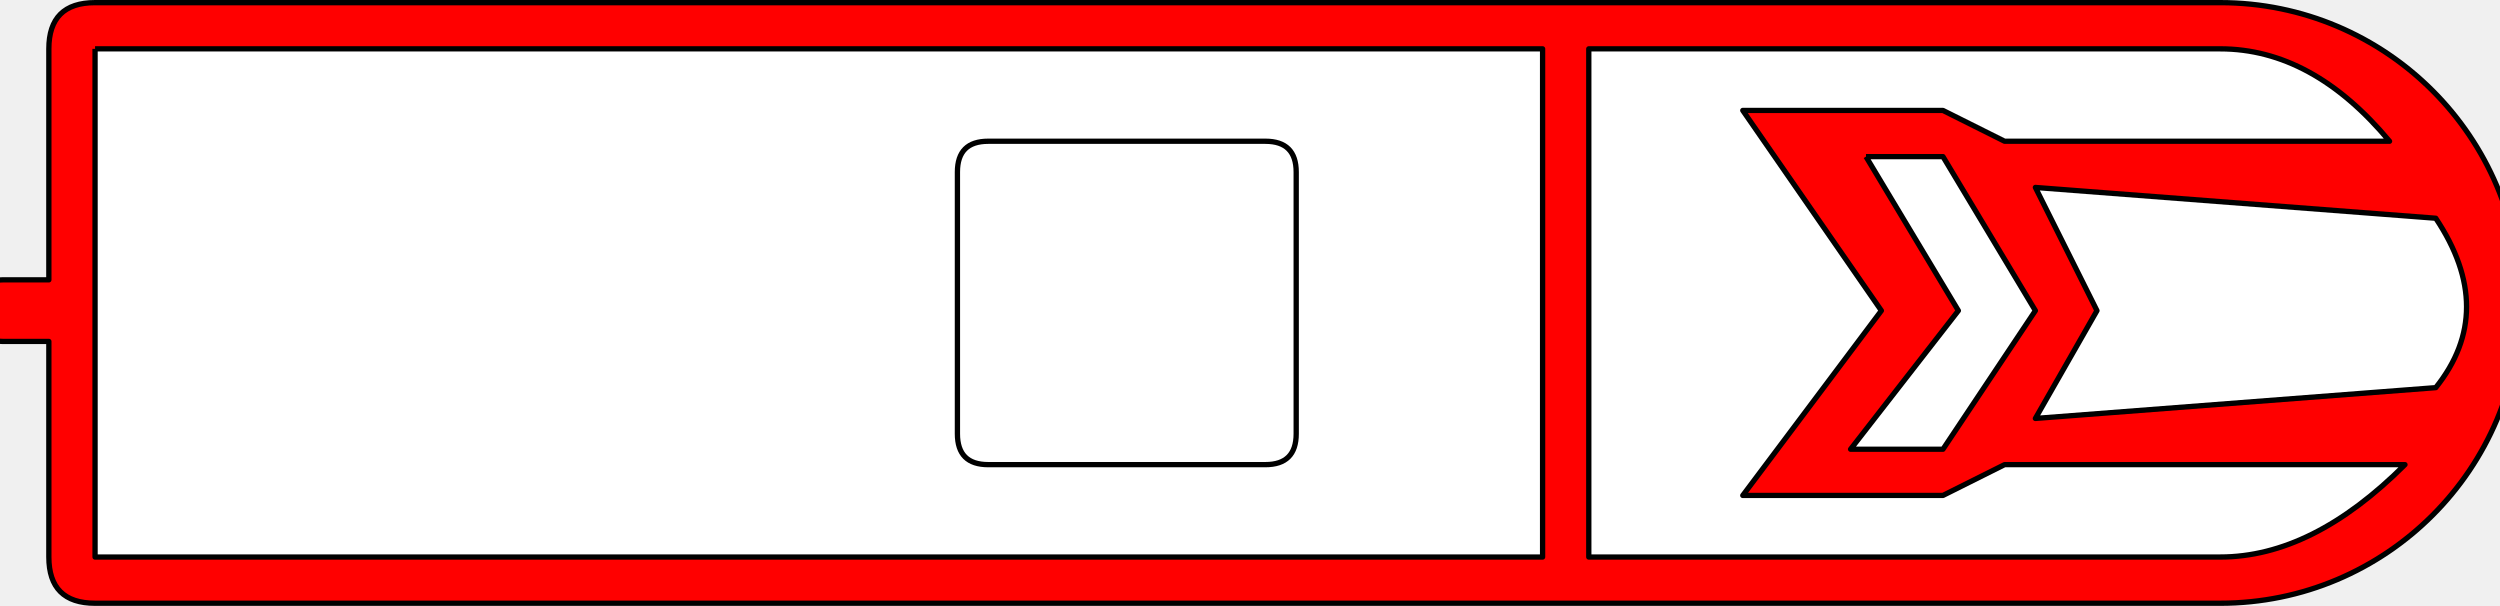
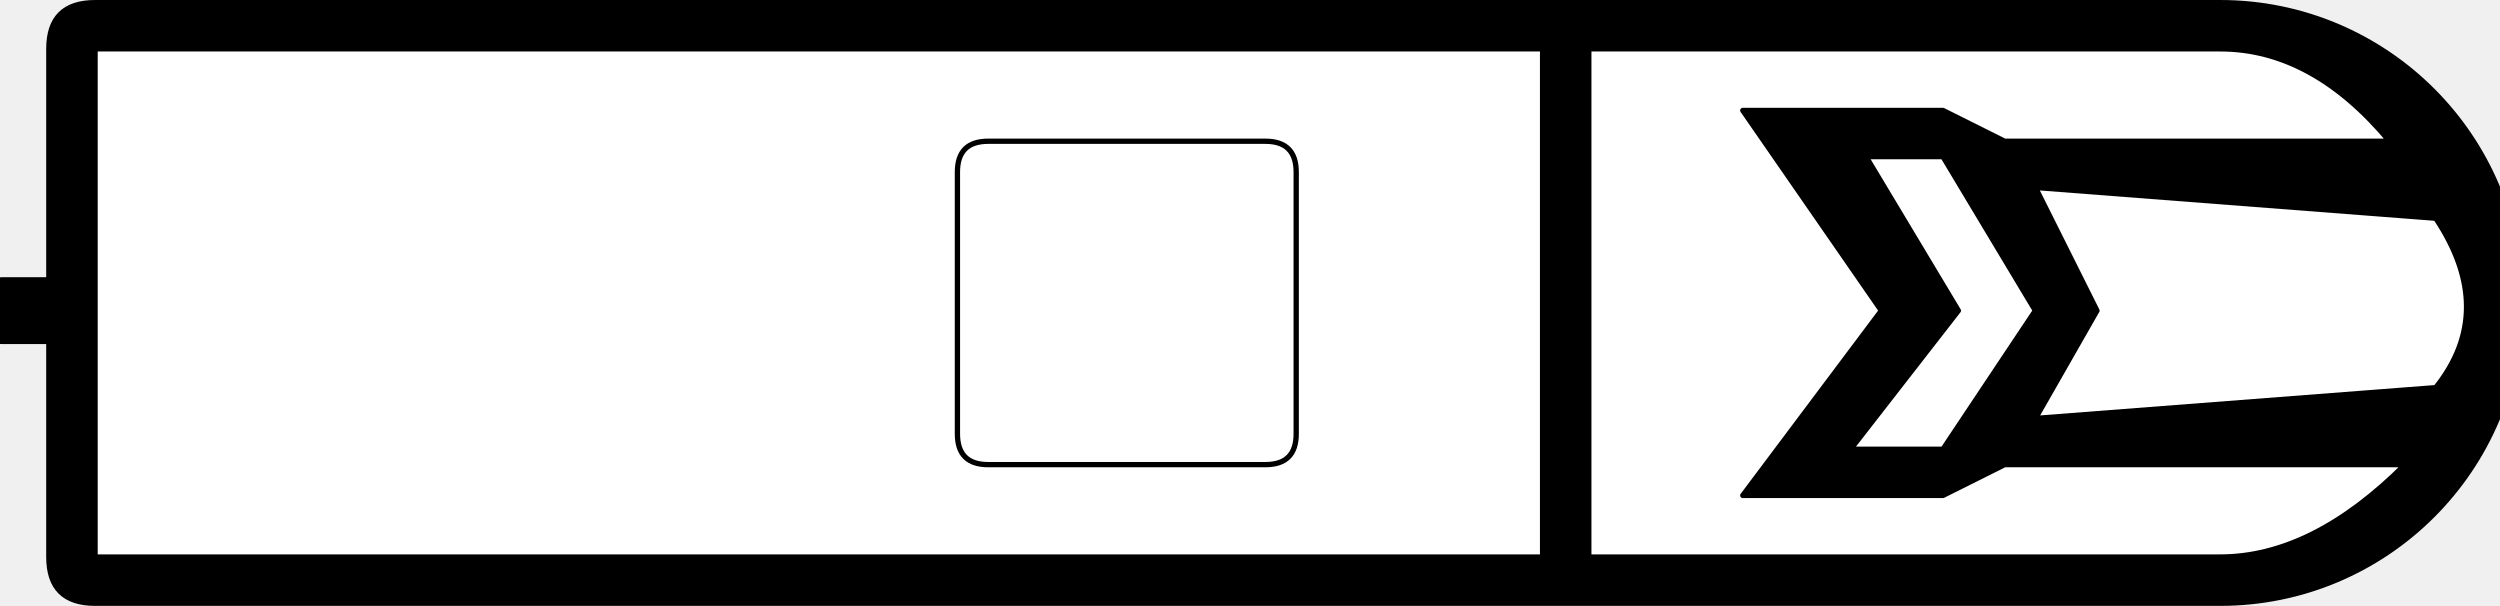
- <svg xmlns="http://www.w3.org/2000/svg" width="100%" height="100%" version="1.1" viewBox="0 0 141.471 34.286" data-tag="tramvay1_0" data-kroki-type="vehicle" data-kroki-view="top" data-kroki-source-base="tramvay1" data-kroki-length-m="22" data-kroki-width-m="2.4" data-kroki-height-m="3.4" data-kroki-default-color="#ff0000" data-kroki-ghost-dash="1 1">
-   <path data-kroki-role="body" data-kroki-fill="vehicle" data-kroki-paintable="true" data-kroki-ghost="auto" d="M 5.379 0.15 L 125.636 0.15 A 0.871 0.871 0 0 1 125.636 34.136 L 5.379 34.136 Q 2.764 34.136 2.764 31.521 L 2.764 19.321 L 0.15 19.321 A 0.871 0.871 0 0 1 0.15 15.836 L 2.764 15.836 L 2.764 2.764 Q 2.764 0.15 5.379 0.15 Z" fill="#ff0000" stroke="#000000" stroke-width="0.3" stroke-linecap="butt" stroke-linejoin="round" />
+ <svg xmlns="http://www.w3.org/2000/svg" width="100%" height="100%" version="1.1" viewBox="0 0 141.471 34.286" data-tag="tramvay1_0" data-kroki-type="vehicle" data-kroki-view="top" data-kroki-source-base="tramvay1" data-kroki-length-m="22" data-kroki-width-m="2.4" data-kroki-height-m="3.4" data-kroki-default-color="#000000" data-kroki-ghost-dash="1 1">
+   <path data-kroki-role="body" data-kroki-fill="vehicle" data-kroki-paintable="true" data-kroki-ghost="auto" d="M 5.379 0.15 L 125.636 0.15 A 0.871 0.871 0 0 1 125.636 34.136 L 5.379 34.136 Q 2.764 34.136 2.764 31.521 L 2.764 19.321 L 0.15 19.321 A 0.871 0.871 0 0 1 0.15 15.836 L 2.764 15.836 L 2.764 2.764 Q 2.764 0.15 5.379 0.15 Z" fill="#000000" stroke="#000000" stroke-width="0.3" stroke-linecap="butt" stroke-linejoin="round" />
  <path data-kroki-role="detail" data-kroki-fill="fixed" data-kroki-paintable="false" data-kroki-ghost="preserve" d="M 89.907 2.764 L 89.907 31.521 L 125.636 31.521 Q 130.864 31.521 136.093 26.293 L 113.436 26.293 L 109.95 28.036 L 98.621 28.036 L 106.464 17.579 L 98.621 6.25 L 109.95 6.25 L 113.436 7.993 L 135.221 7.993 Q 130.864 2.764 125.636 2.764 L 89.907 2.764 Z M 5.379 2.764 L 5.379 31.521 L 87.293 31.521 L 87.293 2.764 L 5.379 2.764 M 105.593 8.864 L 110.821 17.579 L 104.721 25.421 L 109.95 25.421 L 115.179 17.579 L 109.95 8.864 L 105.593 8.864 M 115.179 10.607 L 118.664 17.579 L 115.179 23.679 L 137.836 21.936 Q 141.321 17.579 137.836 12.35 L 115.179 10.607 Z" fill="#ffffff" stroke="#000000" stroke-width="0.3" stroke-linejoin="round" />
  <path data-kroki-role="frame" data-kroki-fill="none" data-kroki-paintable="false" data-kroki-ghost="preserve" d="M 54.179 17.579 L 54.179 9.736 Q 54.179 7.993 55.921 7.993 L 71.607 7.993 Q 73.35 7.993 73.35 9.736 L 73.35 24.55 Q 73.35 26.293 71.607 26.293 L 55.921 26.293 Q 54.179 26.293 54.179 24.55 Z" fill="none" stroke="#000000" stroke-width="0.3" stroke-linejoin="round" />
</svg>
